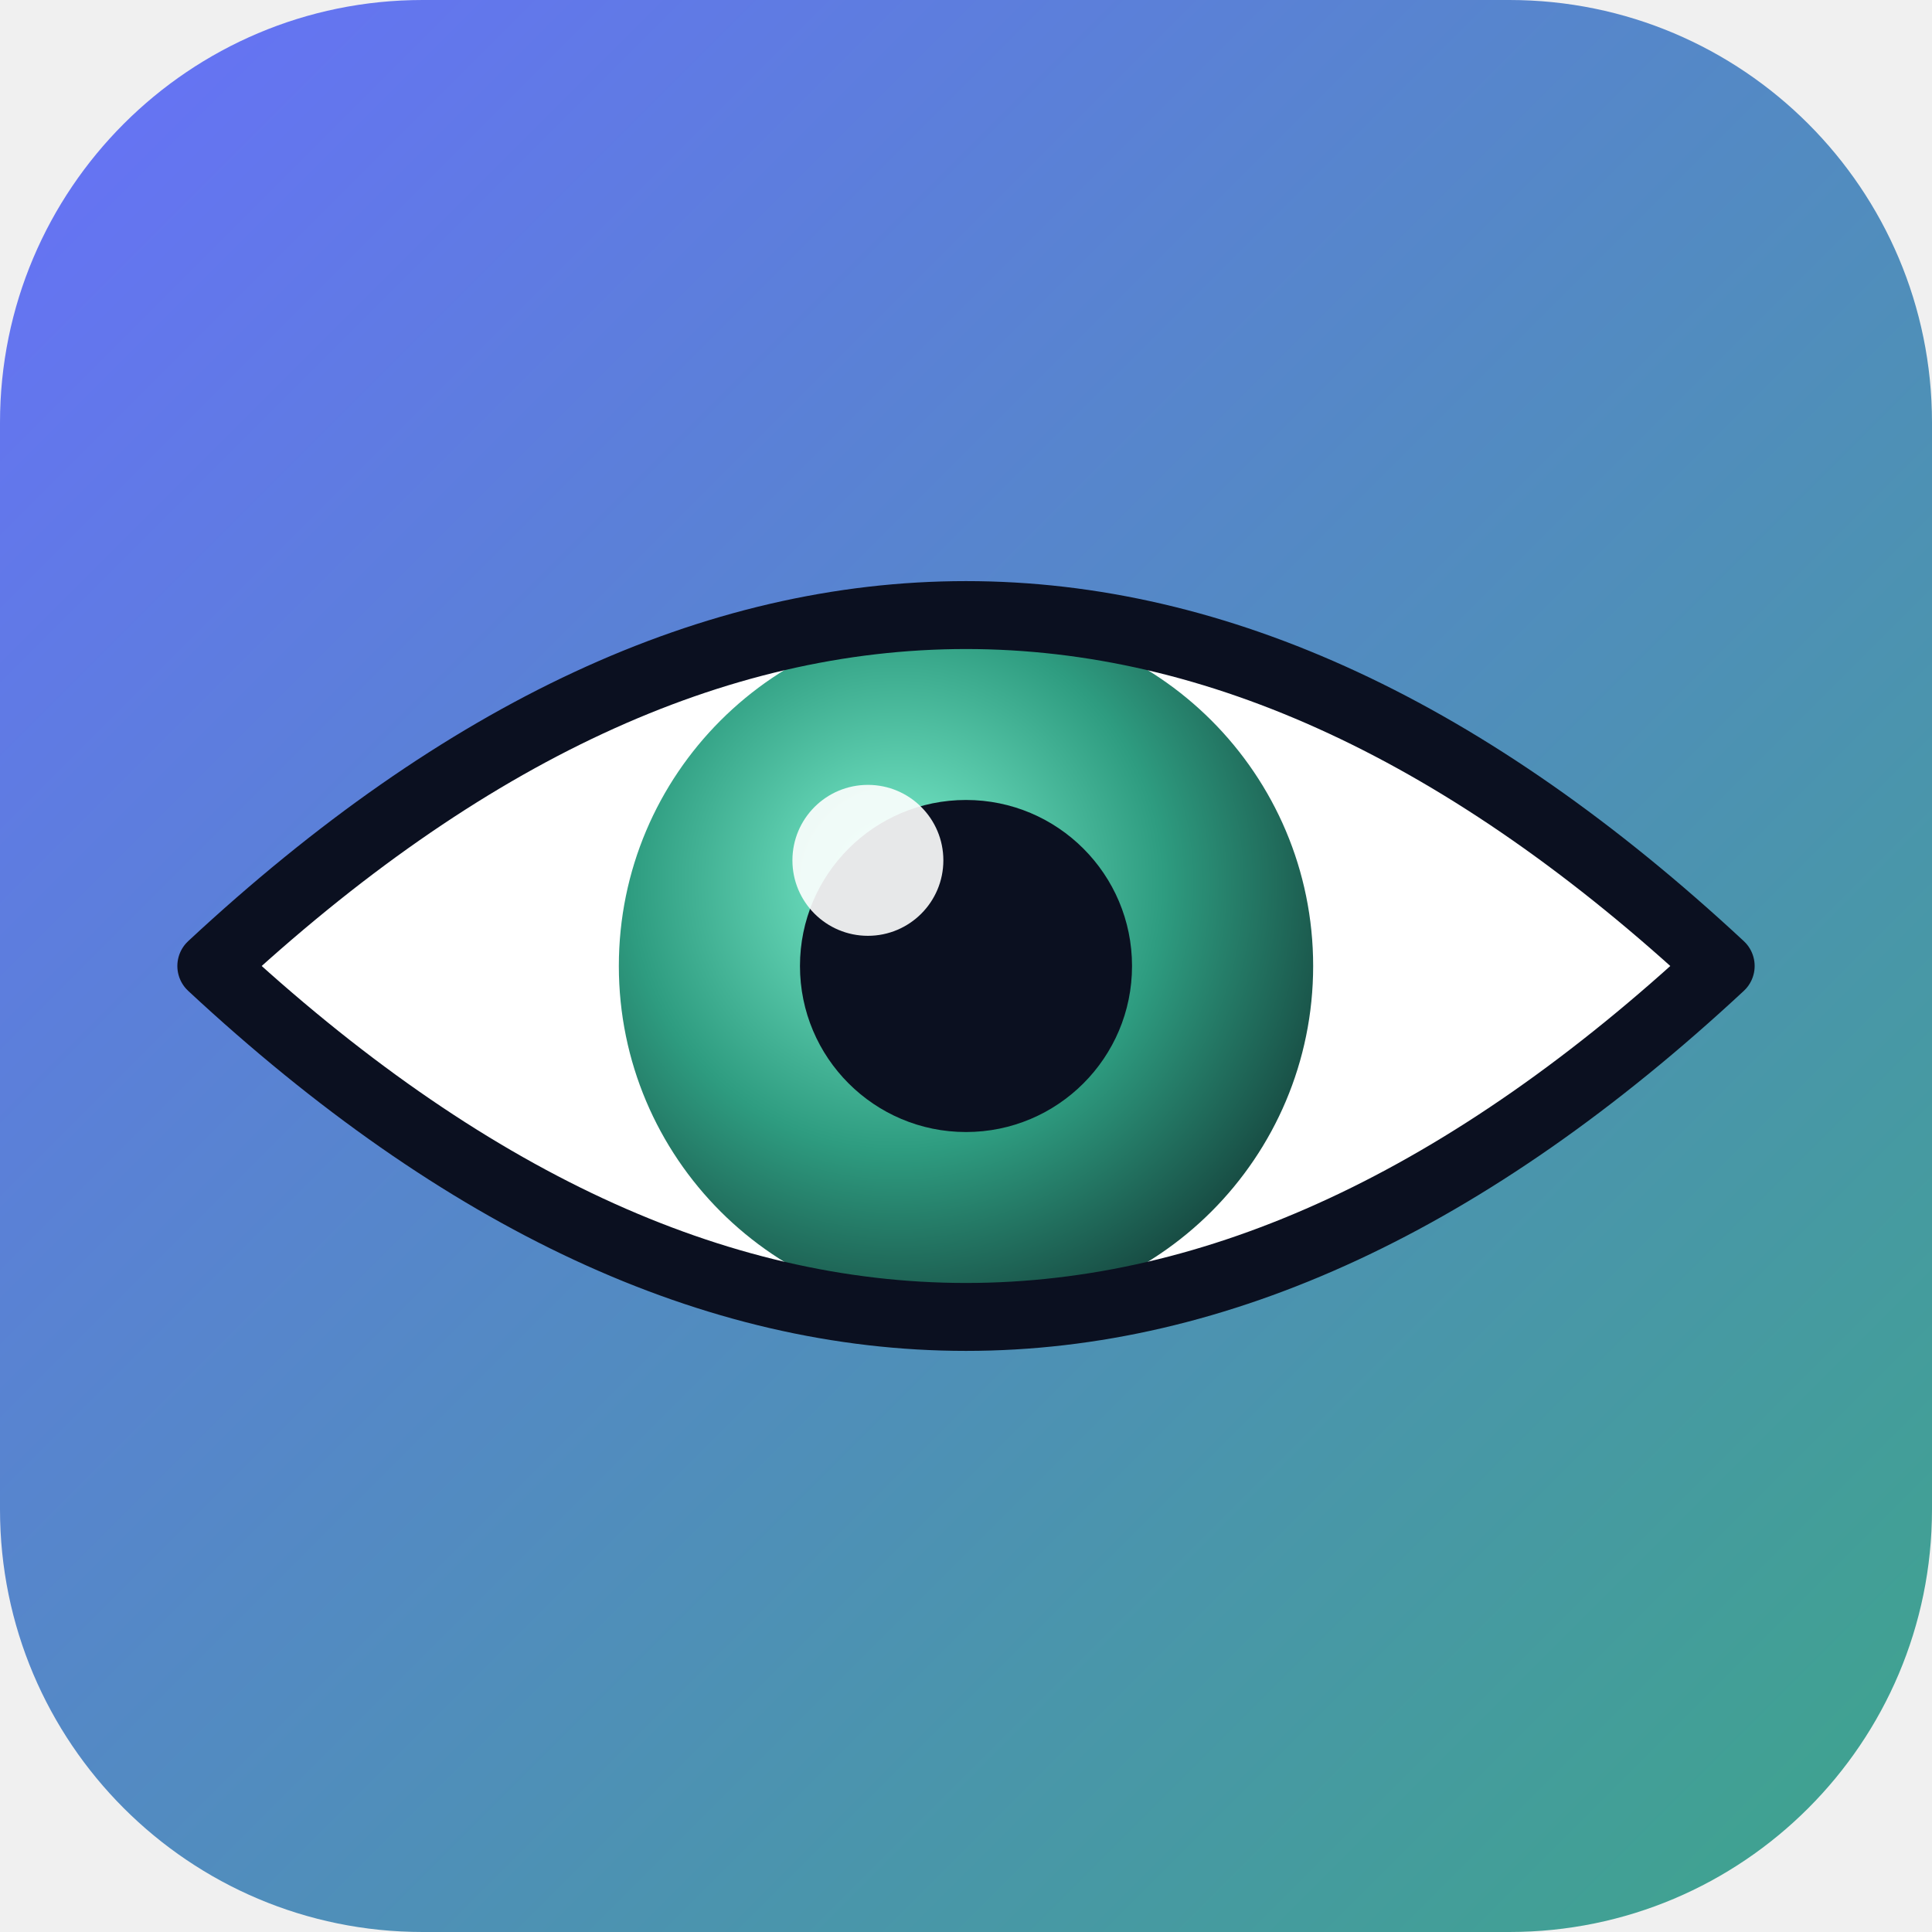
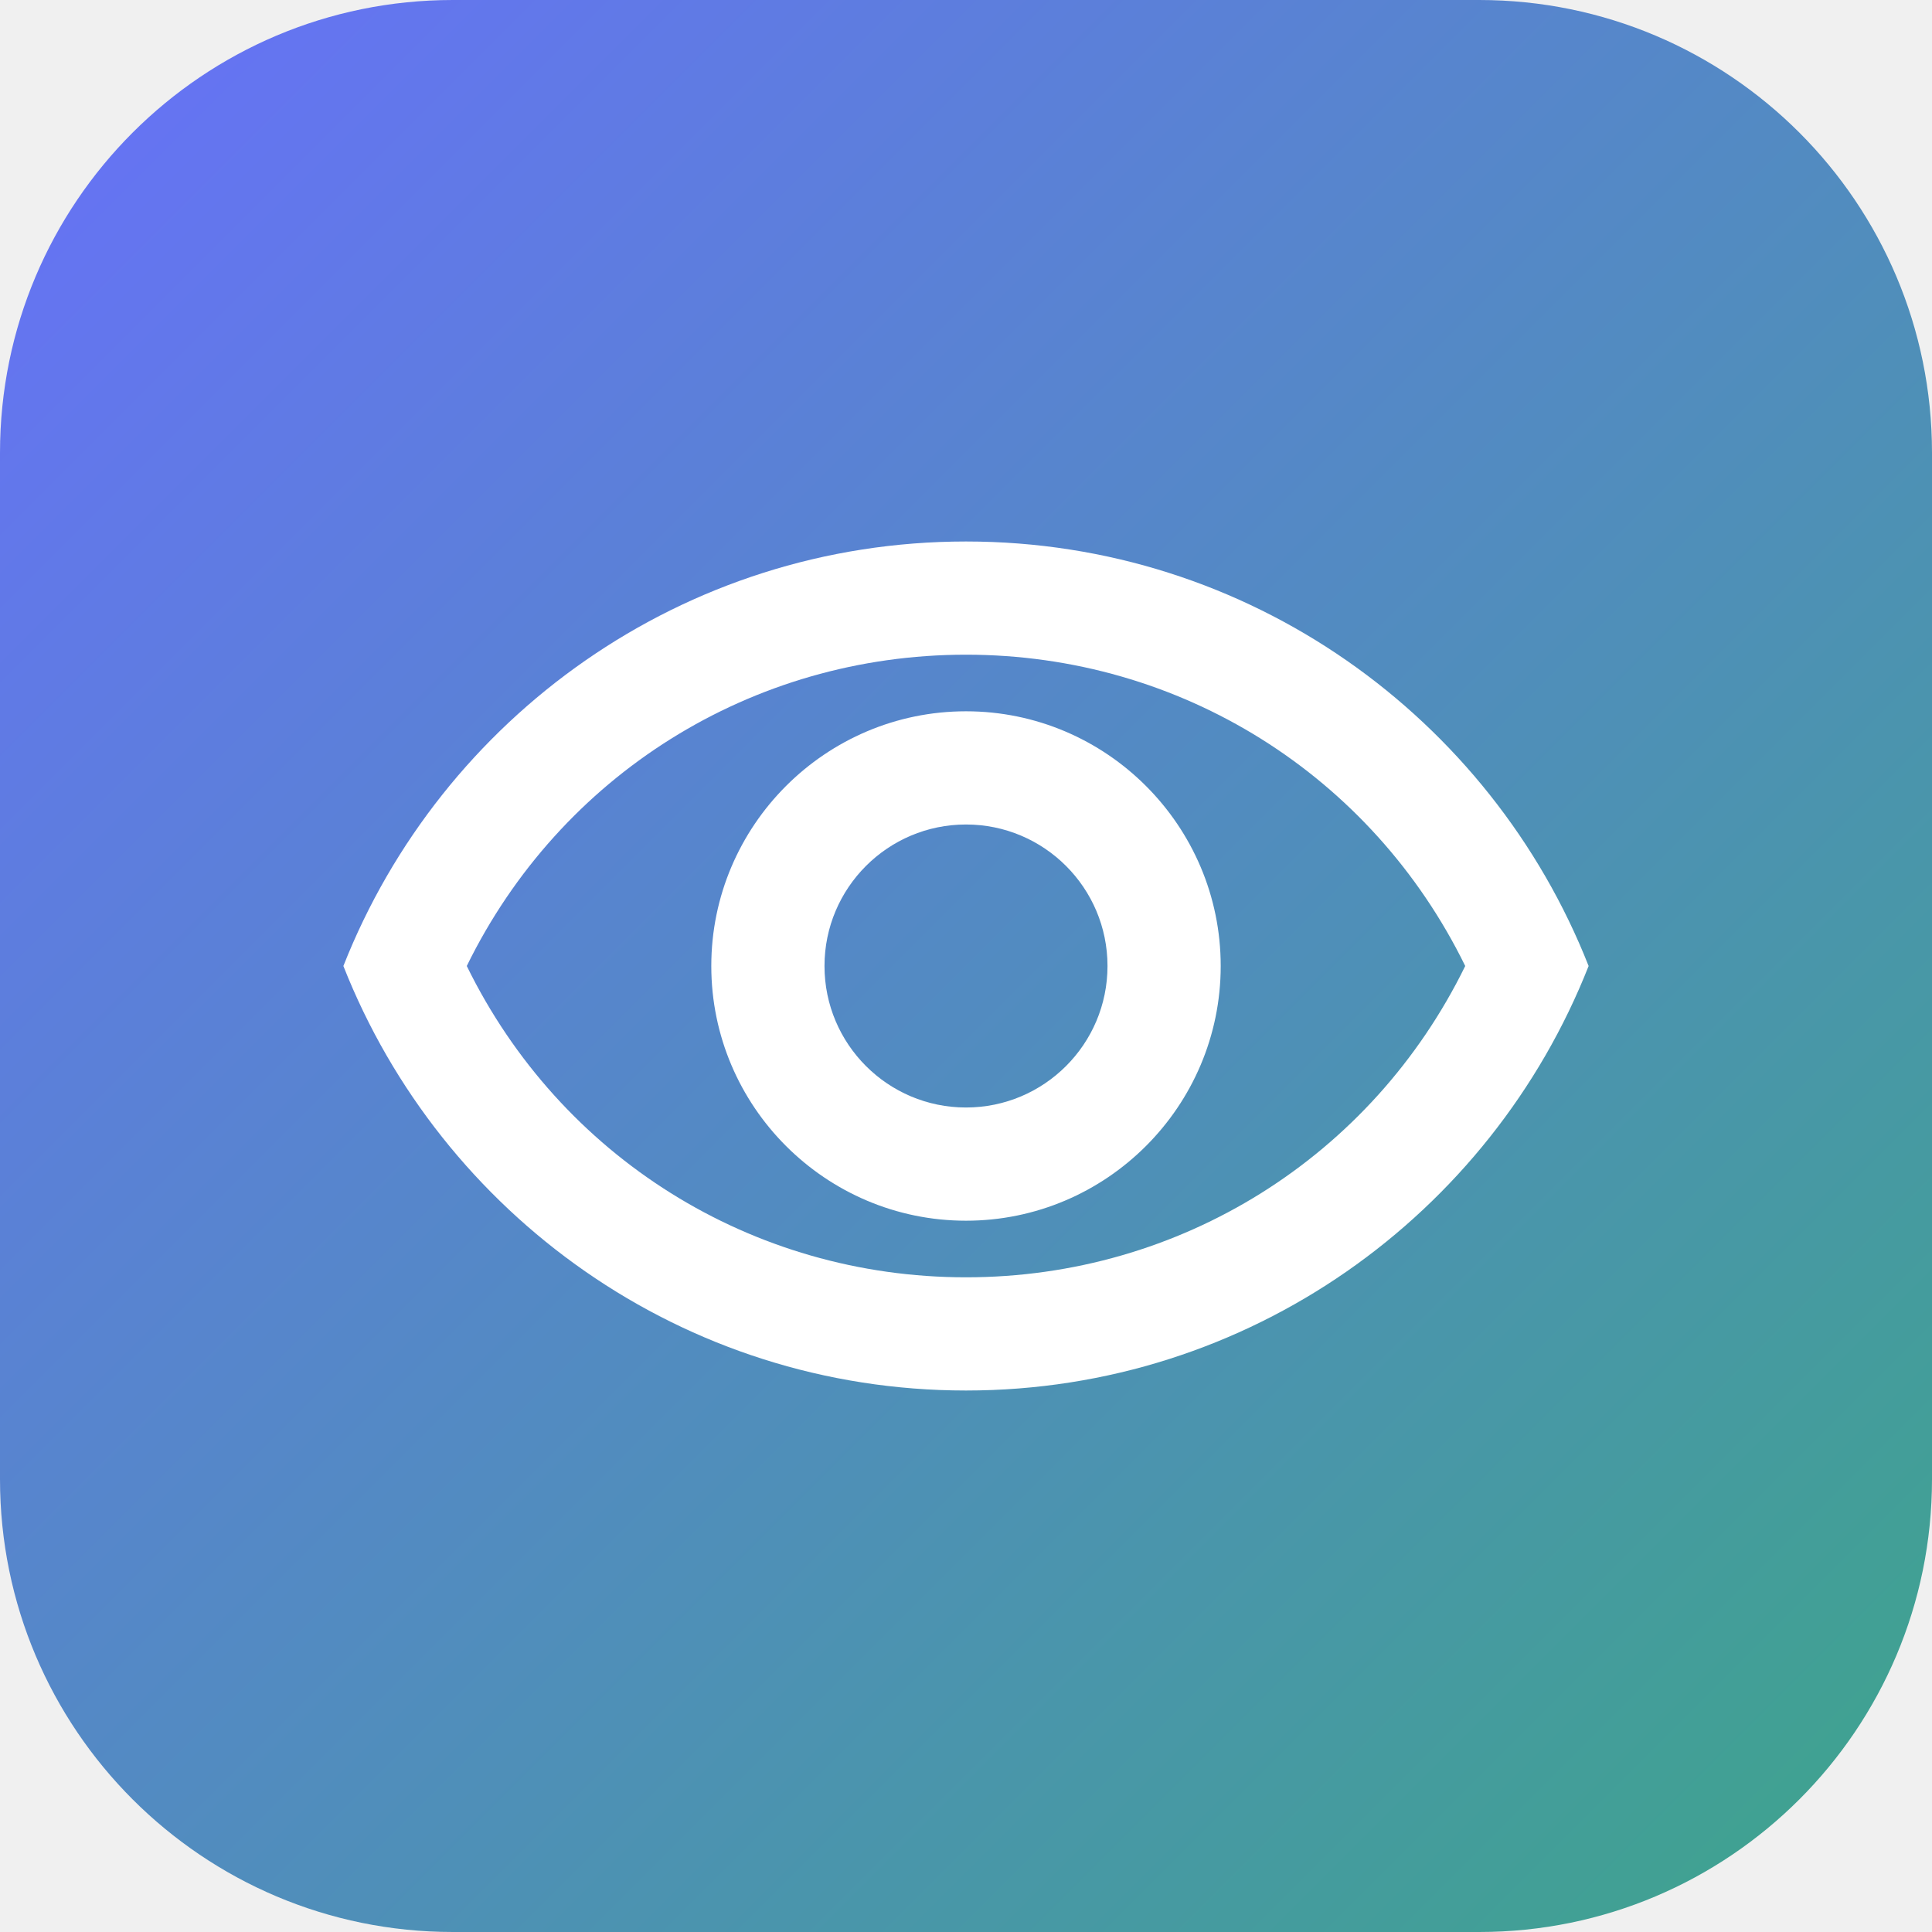
<svg xmlns="http://www.w3.org/2000/svg" viewBox="0 0 512 512">
  <defs>
    <linearGradient id="bg" x1="0" y1="0" x2="1" y2="1">
      <stop offset="0" stop-color="#6870fa" />
      <stop offset="1" stop-color="#3da58a" />
    </linearGradient>
-     <radialGradient id="iris" cx="0.4" cy="0.38" r="0.7">
-       <stop offset="0" stop-color="#7ef0cf" />
-       <stop offset="0.55" stop-color="#2e9c80" />
-       <stop offset="1" stop-color="#14403a" />
-     </radialGradient>
  </defs>
-   <rect width="512" height="512" rx="112" fill="url(#bg)" />
-   <path d="M56 256 Q256 70 456 256 Q256 442 56 256 Z" fill="#fff" />
-   <circle cx="256" cy="256" r="92" fill="url(#iris)" />
-   <circle cx="256" cy="256" r="44" fill="#0b1020" />
-   <circle cx="230" cy="228" r="20" fill="#fff" opacity="0.9" />
-   <path d="M56 256 Q256 70 456 256 Q256 442 56 256 Z" fill="none" stroke="#0b1020" stroke-width="18" stroke-linejoin="round" />
+   <rect width="512" height="512" rx="120" fill="url(#bg)" />
+   <g transform="translate(76 83.5) scale(15)" fill="#fff">
+     <path d="M12 6c3.79 0 7.17 2.13 8.82 5.5C19.17 14.87 15.79 17 12 17s-7.17-2.13-8.82-5.5C4.83 8.13 8.21 6 12 6m0-2C7 4 2.73 7.11 1 11.5 2.73 15.89 7 19 12 19s9.27-3.11 11-7.5C21.27 7.11 17 4 12 4m0 5c1.38 0 2.5 1.12 2.5 2.5S13.38 14 12 14s-2.5-1.12-2.5-2.5S10.62 9 12 9m0-2c-2.48 0-4.5 2.02-4.5 4.5S9.52 16 12 16s4.5-2.02 4.5-4.5S14.48 7 12 7z" />
+   </g>
</svg>
